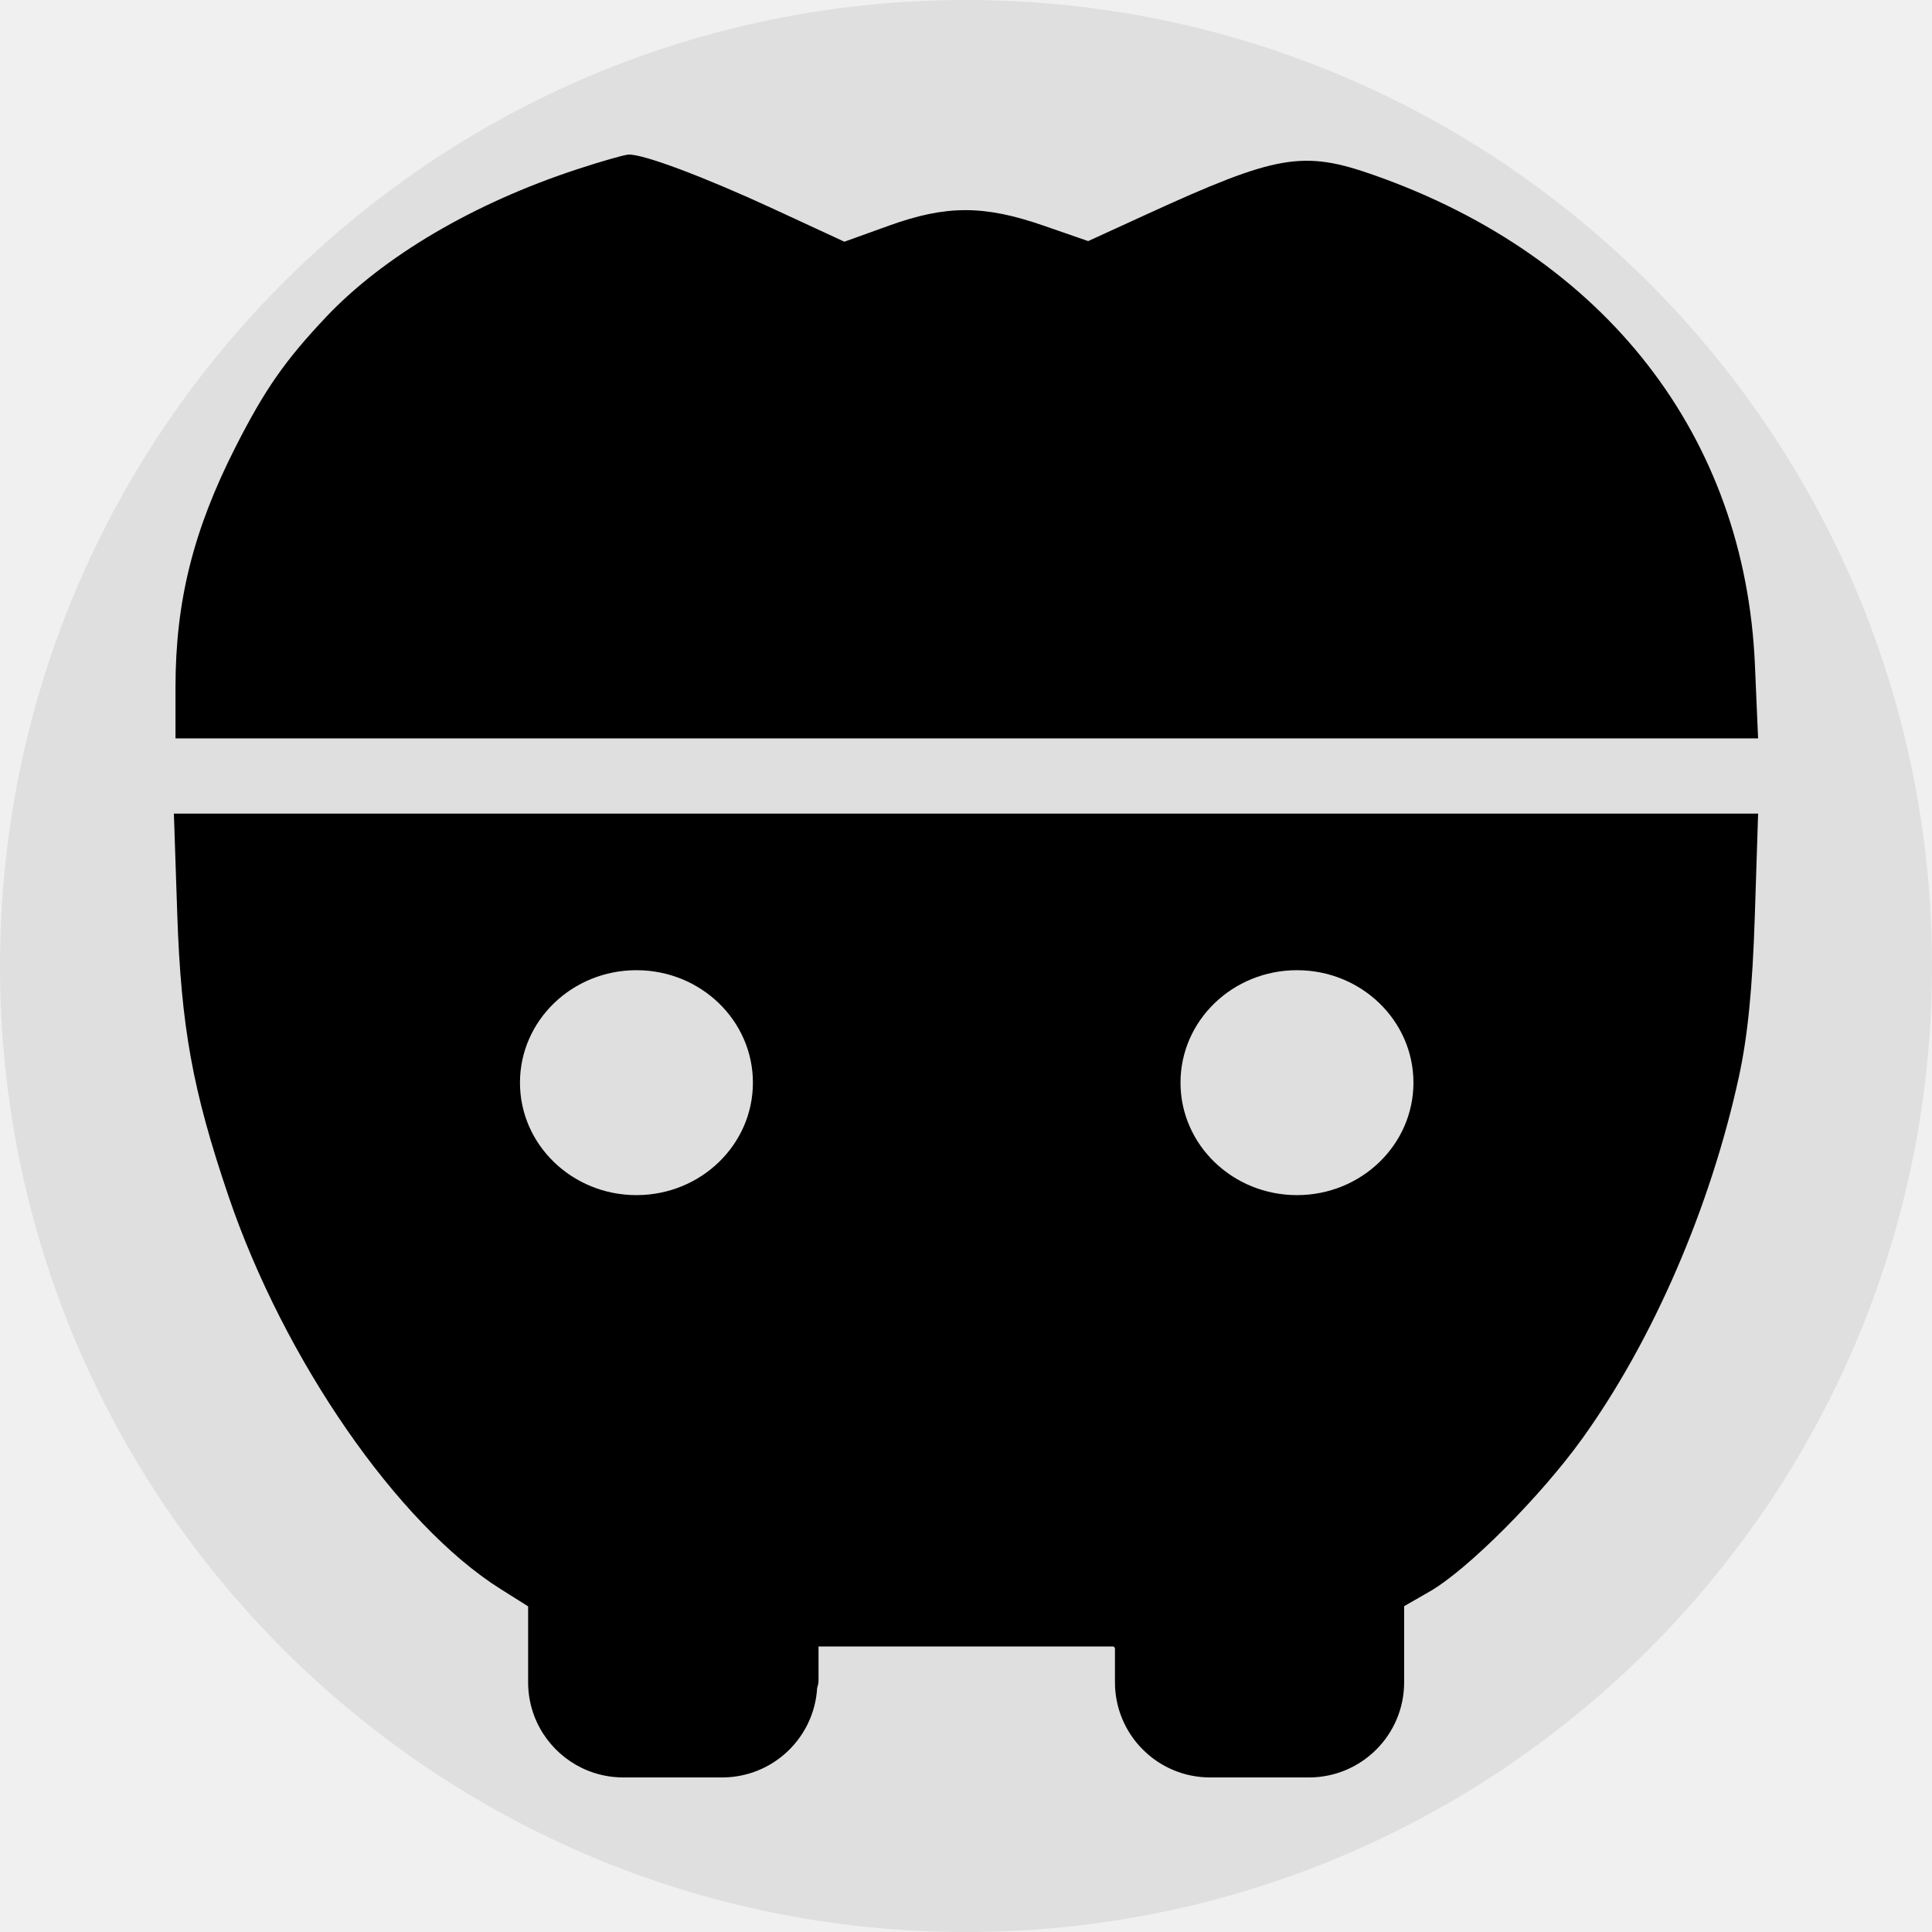
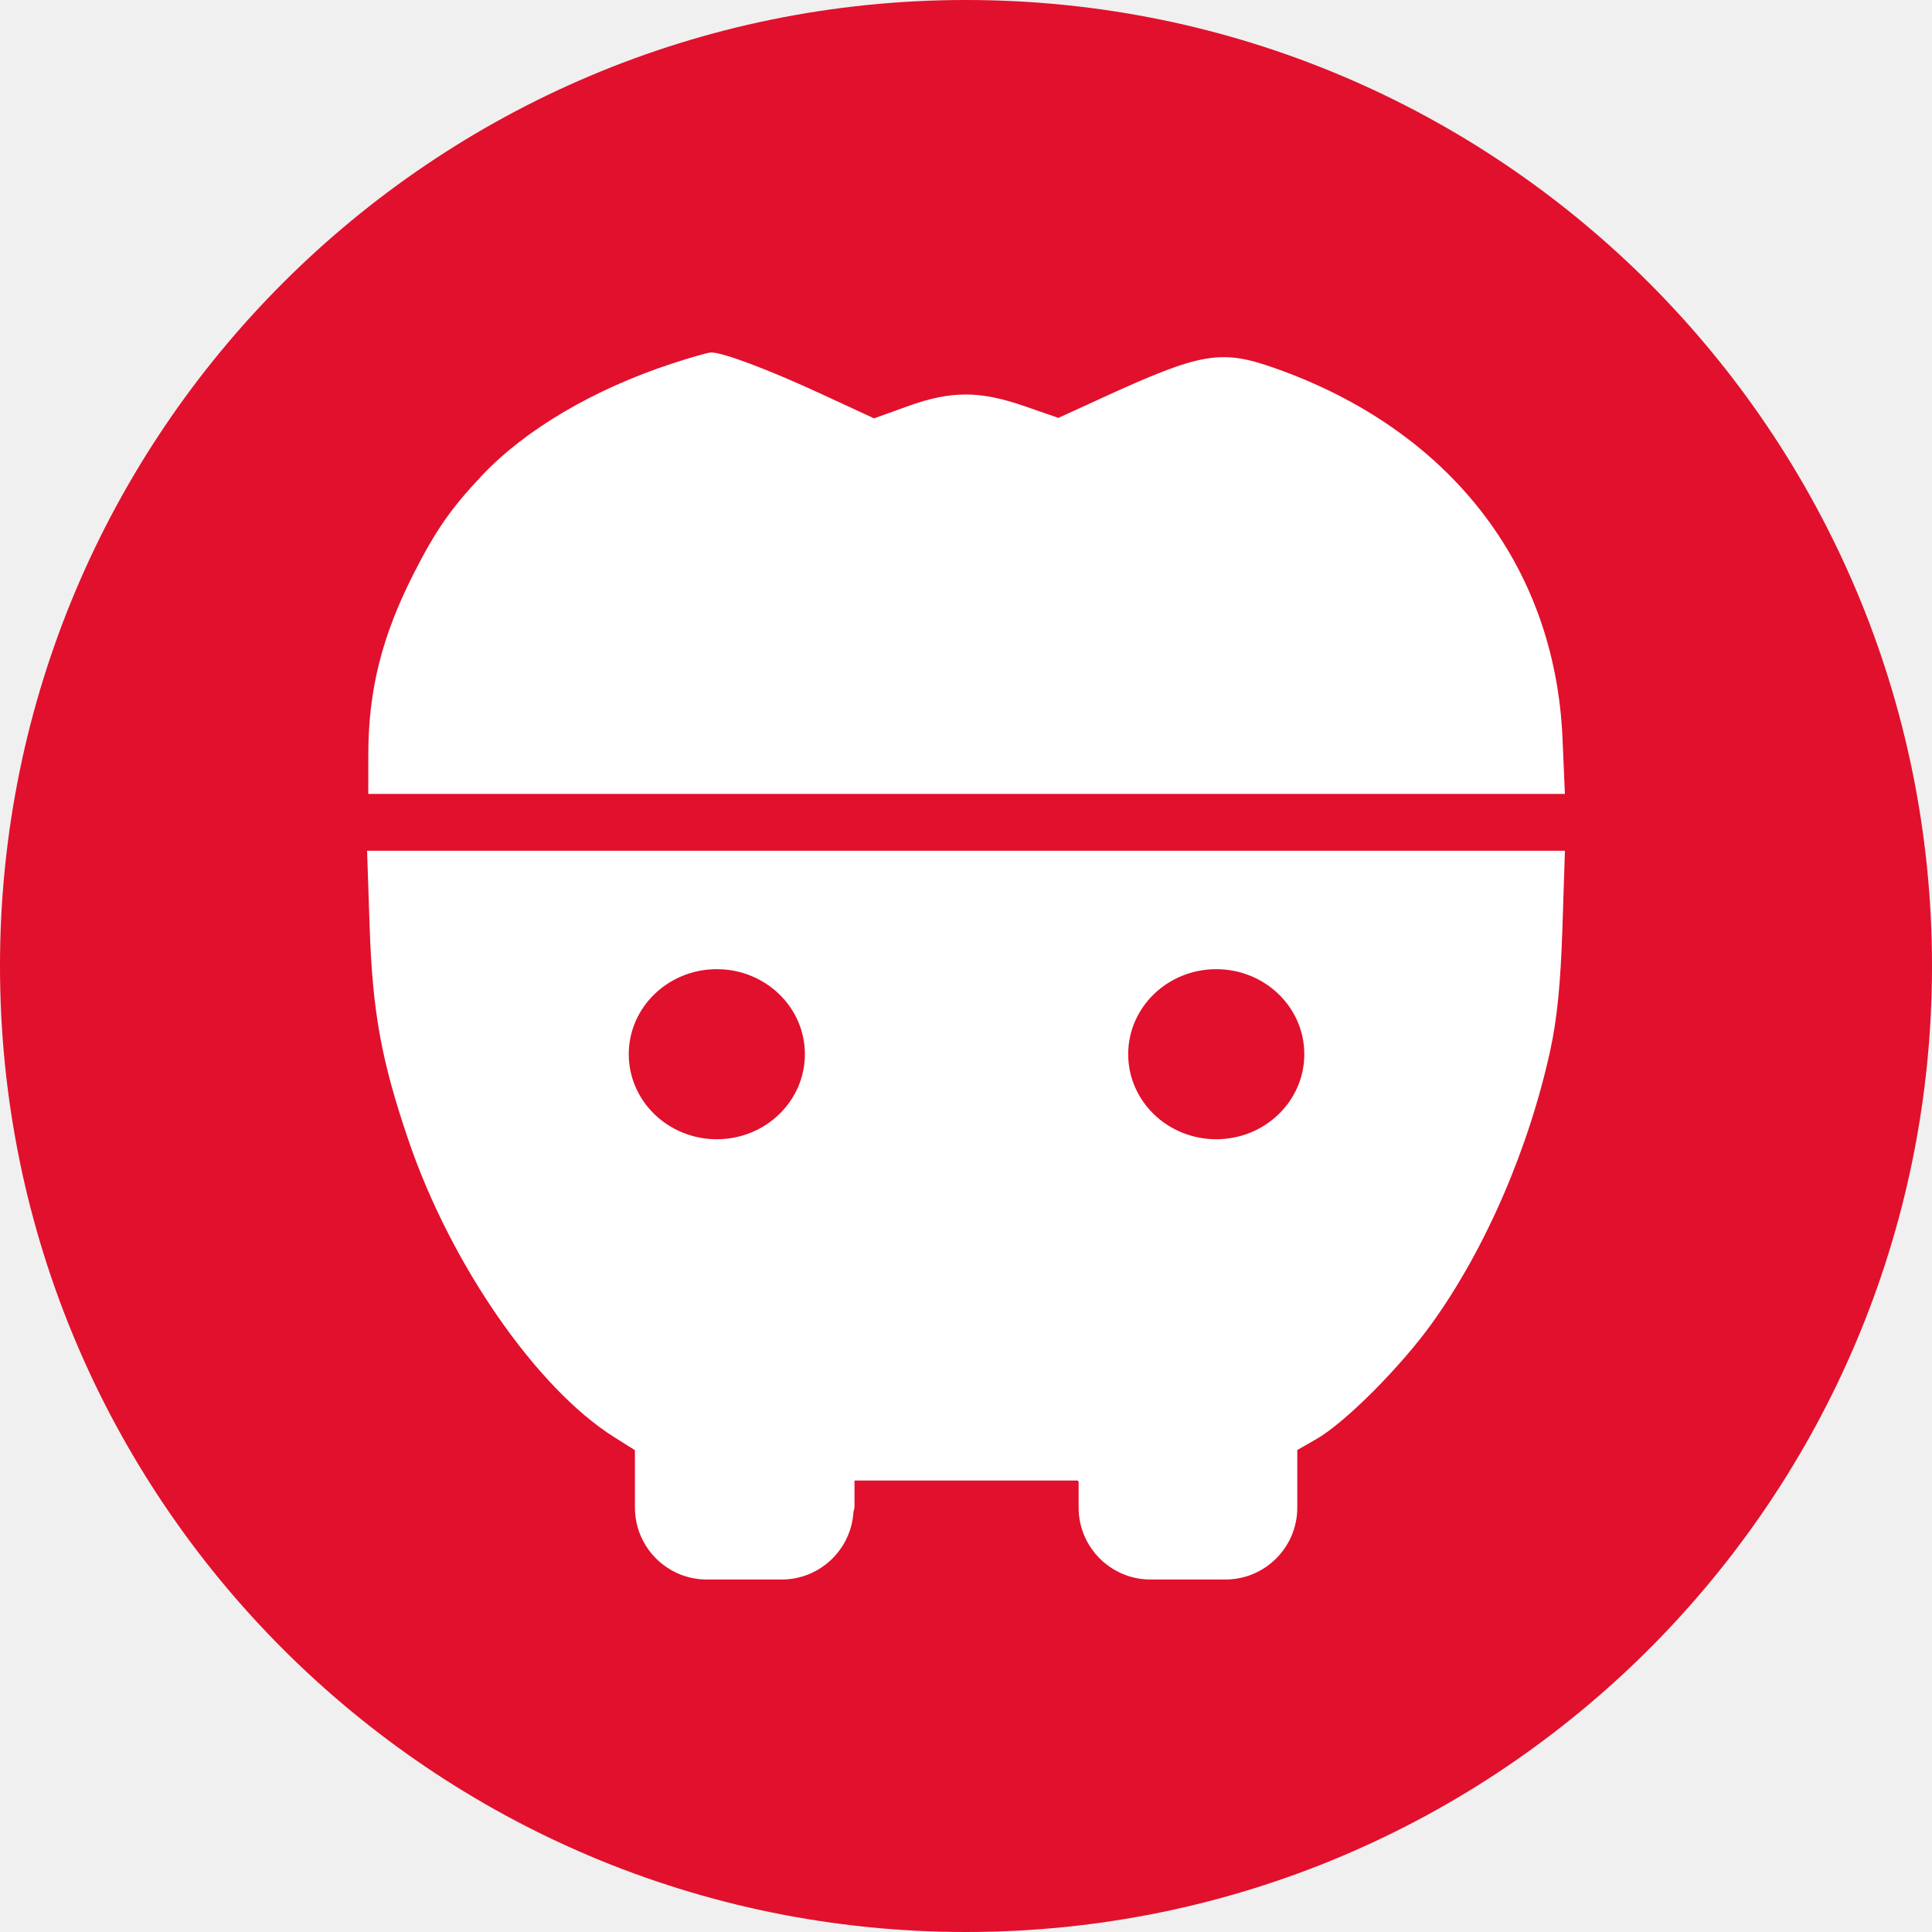
- <svg xmlns="http://www.w3.org/2000/svg" version="1.1" width="500" height="500">
-   <ellipse fill="#dfdfdf" cx="250" cy="250" rx="250" ry="250" />
-   <path d="M 149.439 43.781 C 122.642 52.558 99.214 66.342 84.368 82.062 C 73.746 93.311 68.509 100.824 61.001 115.593 C 50.022 137.185 45.417 155.597 45.417 177.899 L 45.417 191.096 L 250.206 191.096 L 454.994 191.096 L 454.17 172.01 C 451.609 112.84 415.495 66.41 355.64 45.335 C 337.199 38.842 330.551 39.987 296.729 55.474 L 281.62 62.394 L 270.01 58.371 C 254.655 53.051 244.883 53.058 230.068 58.395 L 218.53 62.554 L 200.297 54.118 C 182.199 45.746 166.401 39.823 162.645 40.004 C 161.569 40.055 155.627 41.755 149.439 43.781" stroke="none" fill="#000000" fill-rule="evenodd" />
-   <path d="M 45 210.555 L 455 210.555 L 454.142 237.125 C 453.537 255.825 452.318 268.129 450.026 278.665 C 442.67 312.466 427.787 346.847 409.493 372.299 C 398.722 387.285 379.799 406.253 370.01 411.877 L 363.391 415.679 L 363.391 435.378 C 363.391 448.976 352.362 460 338.757 460 L 313.184 460 C 299.579 460 288.55 448.976 288.55 435.378 L 288.55 426.502 L 288.172 426.108 L 211.834 426.108 L 211.834 434.796 C 211.834 435.494 211.709 436.17 211.478 436.819 C 210.731 449.746 200.006 460 186.885 460 L 161.312 460 C 157.767 460 154.397 459.251 151.351 457.904 C 151.075 457.793 150.816 457.672 150.567 457.54 C 142.346 453.551 136.678 445.126 136.678 435.378 L 136.678 415.724 L 129.538 411.233 C 103.002 394.537 73.523 351.954 59.111 309.491 C 49.827 282.143 46.854 265.728 45.868 236.377 L 45 210.555 Z M 164.711 251.086 C 148.064 251.086 134.568 264.117 134.568 280.192 C 134.568 296.267 148.064 309.297 164.711 309.297 C 181.357 309.297 194.853 296.267 194.853 280.192 C 194.853 264.117 181.357 251.086 164.711 251.086 Z M 335.656 251.086 C 319.009 251.086 305.513 264.117 305.513 280.192 C 305.513 296.267 319.009 309.297 335.656 309.297 C 352.303 309.297 365.798 296.267 365.798 280.192 C 365.798 264.117 352.303 251.086 335.656 251.086 Z" stroke="none" fill="#000000" fill-rule="evenodd" />
+ <svg xmlns="http://www.w3.org/2000/svg" viewBox="0 0 500 500" width="500px" height="500px">
+   <g>
+     <ellipse cx="250" cy="250" rx="250" ry="250" paint-order="fill" fill-rule="nonzero" fill="#e1102c" />
+     <path d="M 173.965 94.078 C 153.706 100.713 135.991 111.136 124.766 123.022 C 116.735 131.527 112.775 137.209 107.098 148.376 C 98.797 164.7 95.315 178.621 95.315 195.484 L 95.315 205.462 L 250.156 205.462 L 404.995 205.462 L 404.373 191.032 C 402.435 146.293 375.13 111.188 329.874 95.253 C 315.93 90.344 310.905 91.21 285.332 102.918 L 273.908 108.151 L 265.129 105.109 C 253.52 101.086 246.131 101.091 234.93 105.128 L 226.205 108.272 L 212.42 101.893 C 198.735 95.564 186.791 91.086 183.95 91.222 C 183.138 91.26 178.645 92.546 173.965 94.078 M 95 220.175 L 405 220.175 L 404.351 240.264 C 403.893 254.404 402.973 263.707 401.24 271.673 C 395.677 297.229 384.424 323.226 370.592 342.47 C 362.447 353.8 348.14 368.142 340.739 372.394 L 335.735 375.269 L 335.735 390.163 C 335.735 400.445 327.396 408.78 317.109 408.78 L 297.773 408.78 C 287.487 408.78 279.148 400.445 279.148 390.163 L 279.148 383.452 L 278.862 383.154 L 221.143 383.154 L 221.143 389.723 C 221.143 390.251 221.048 390.763 220.873 391.252 C 220.309 401.027 212.2 408.78 202.28 408.78 L 182.943 408.78 C 180.262 408.78 177.715 408.214 175.412 407.195 C 175.203 407.111 175.007 407.02 174.819 406.92 C 168.603 403.904 164.317 397.534 164.317 390.163 L 164.317 375.303 L 158.919 371.907 C 138.856 359.284 116.567 327.087 105.67 294.981 C 98.65 274.302 96.402 261.892 95.657 239.7 L 95 220.175 Z M 185.513 250.82 C 172.927 250.82 162.723 260.673 162.723 272.827 C 162.723 284.981 172.927 294.834 185.513 294.834 C 198.099 294.834 208.304 284.981 208.304 272.827 C 208.304 260.673 198.099 250.82 185.513 250.82 Z M 314.764 250.82 C 302.178 250.82 291.974 260.673 291.974 272.827 C 291.974 284.981 302.178 294.834 314.764 294.834 C 327.352 294.834 337.554 284.981 337.554 272.827 C 337.554 260.673 327.352 250.82 314.764 250.82 Z" stroke="none" fill-rule="evenodd" fill="#FFFFFF" />
+   </g>
</svg>
